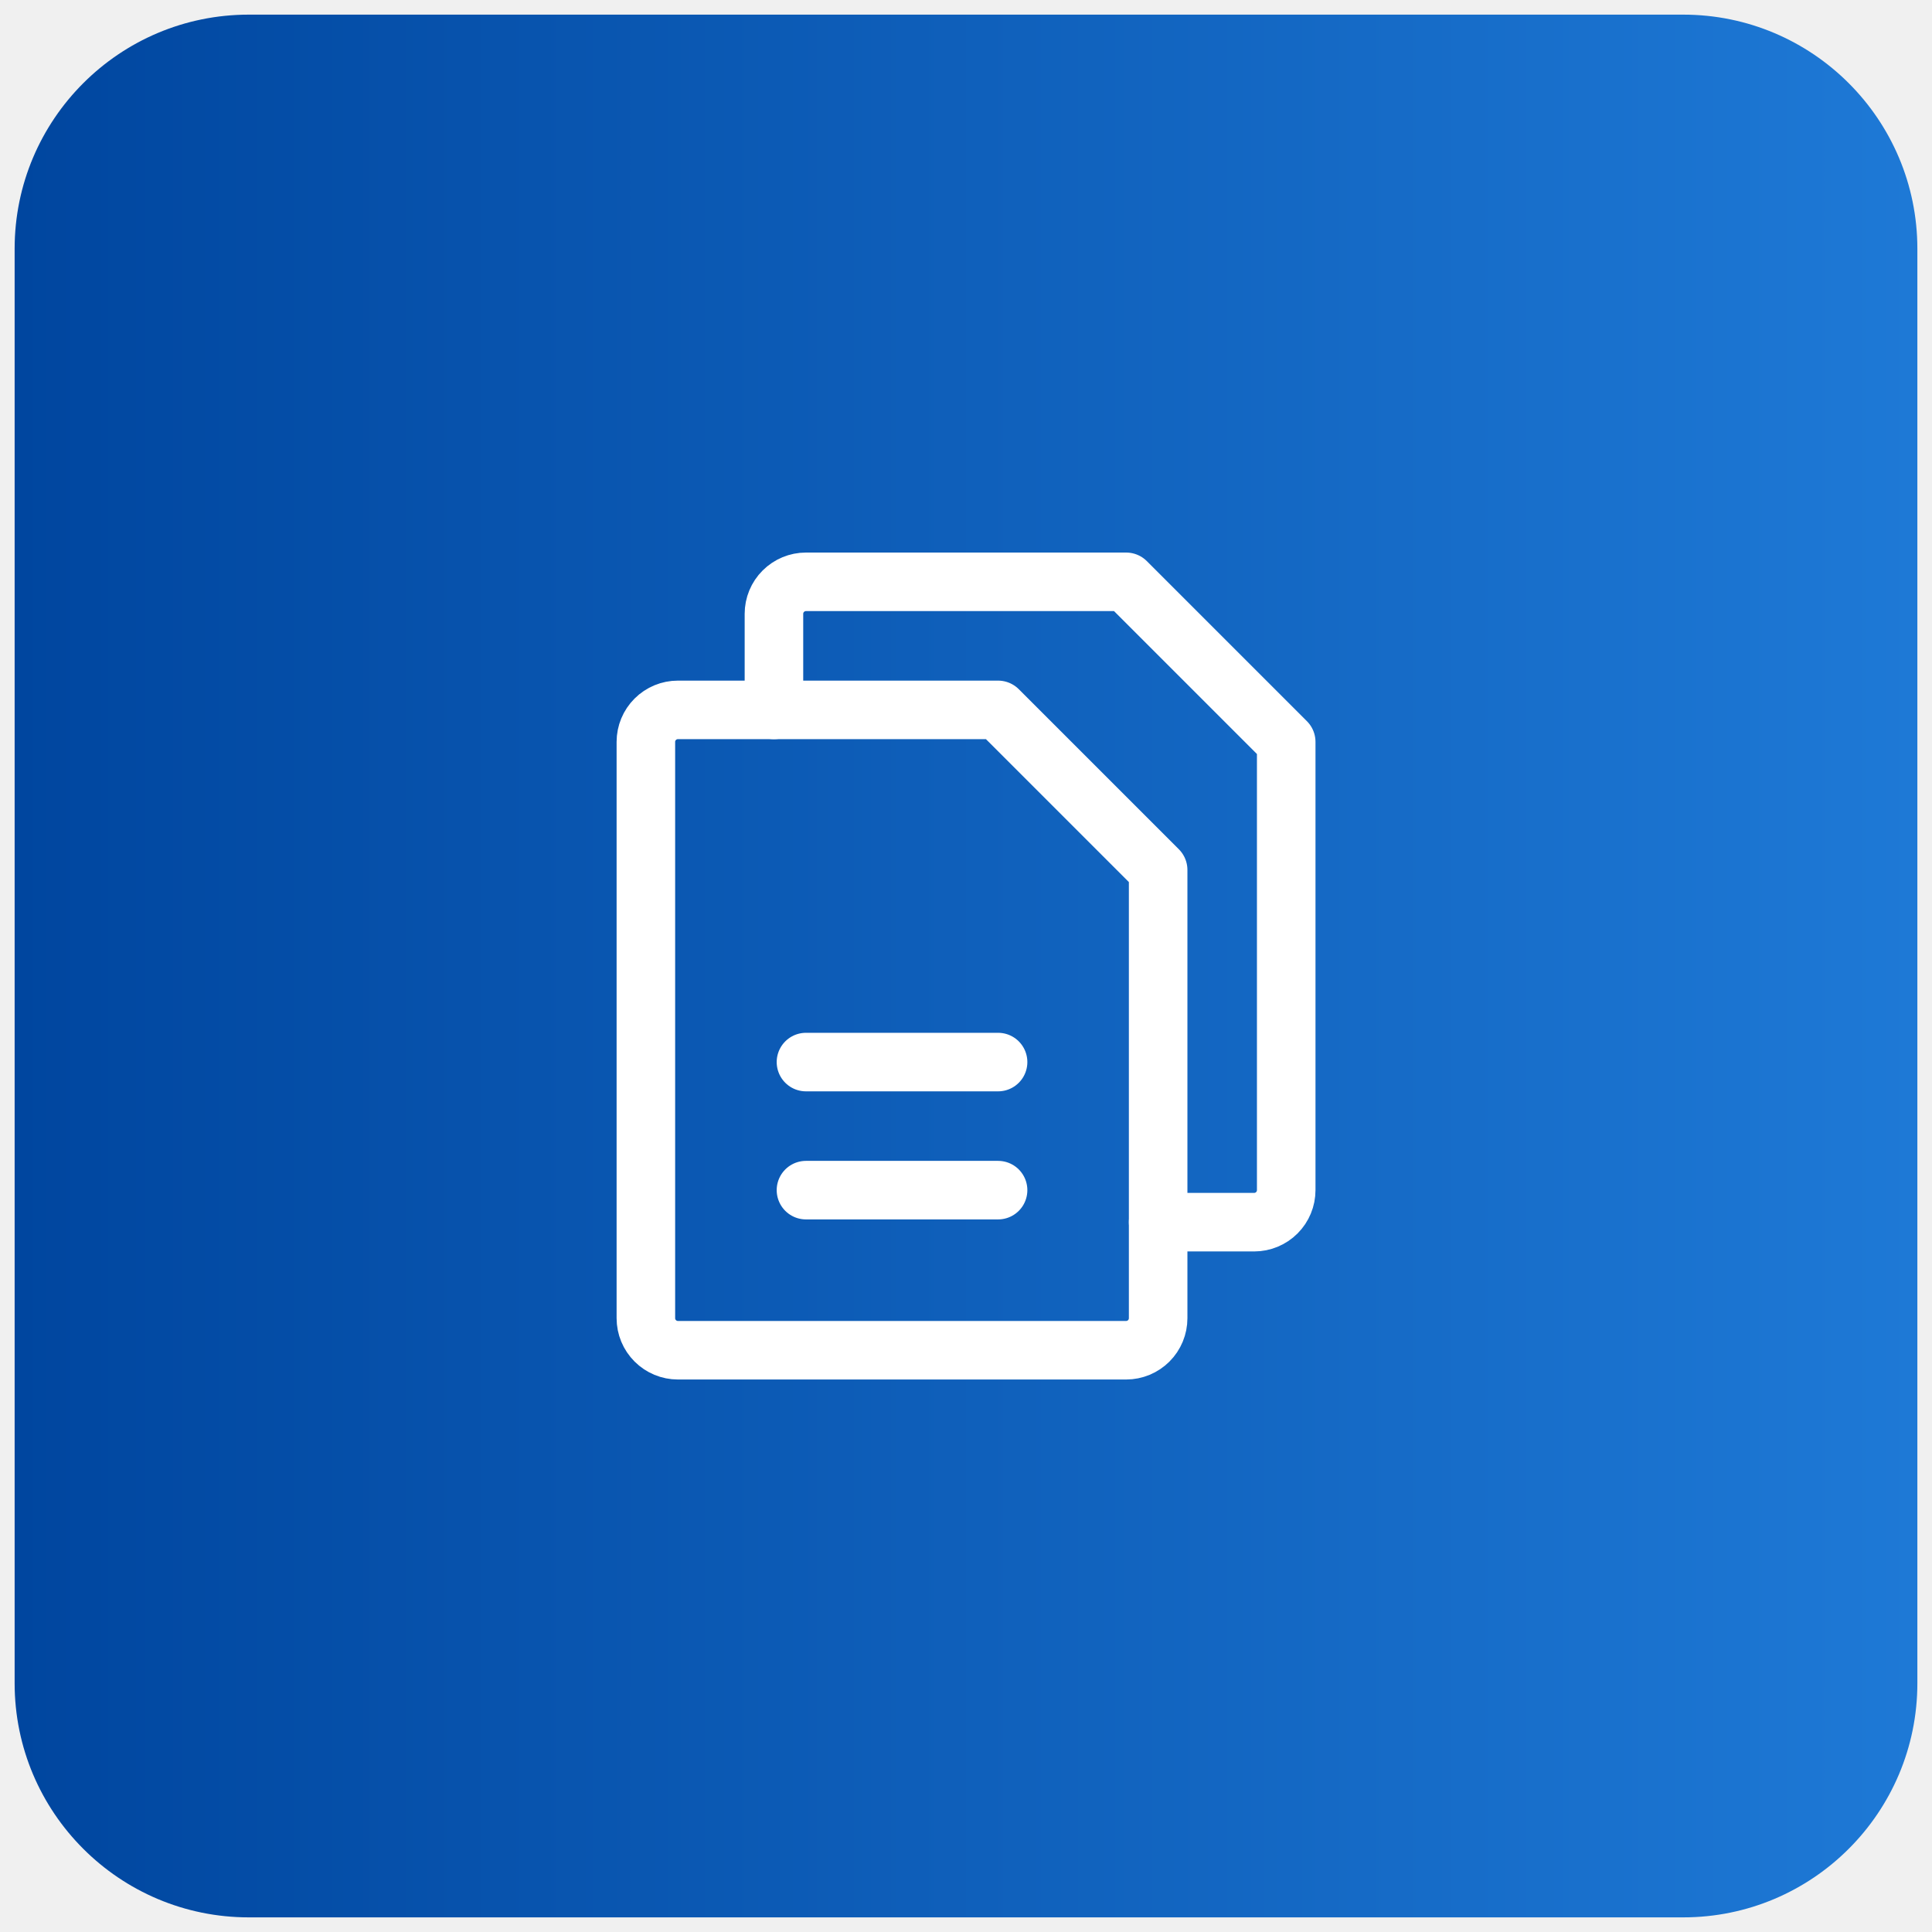
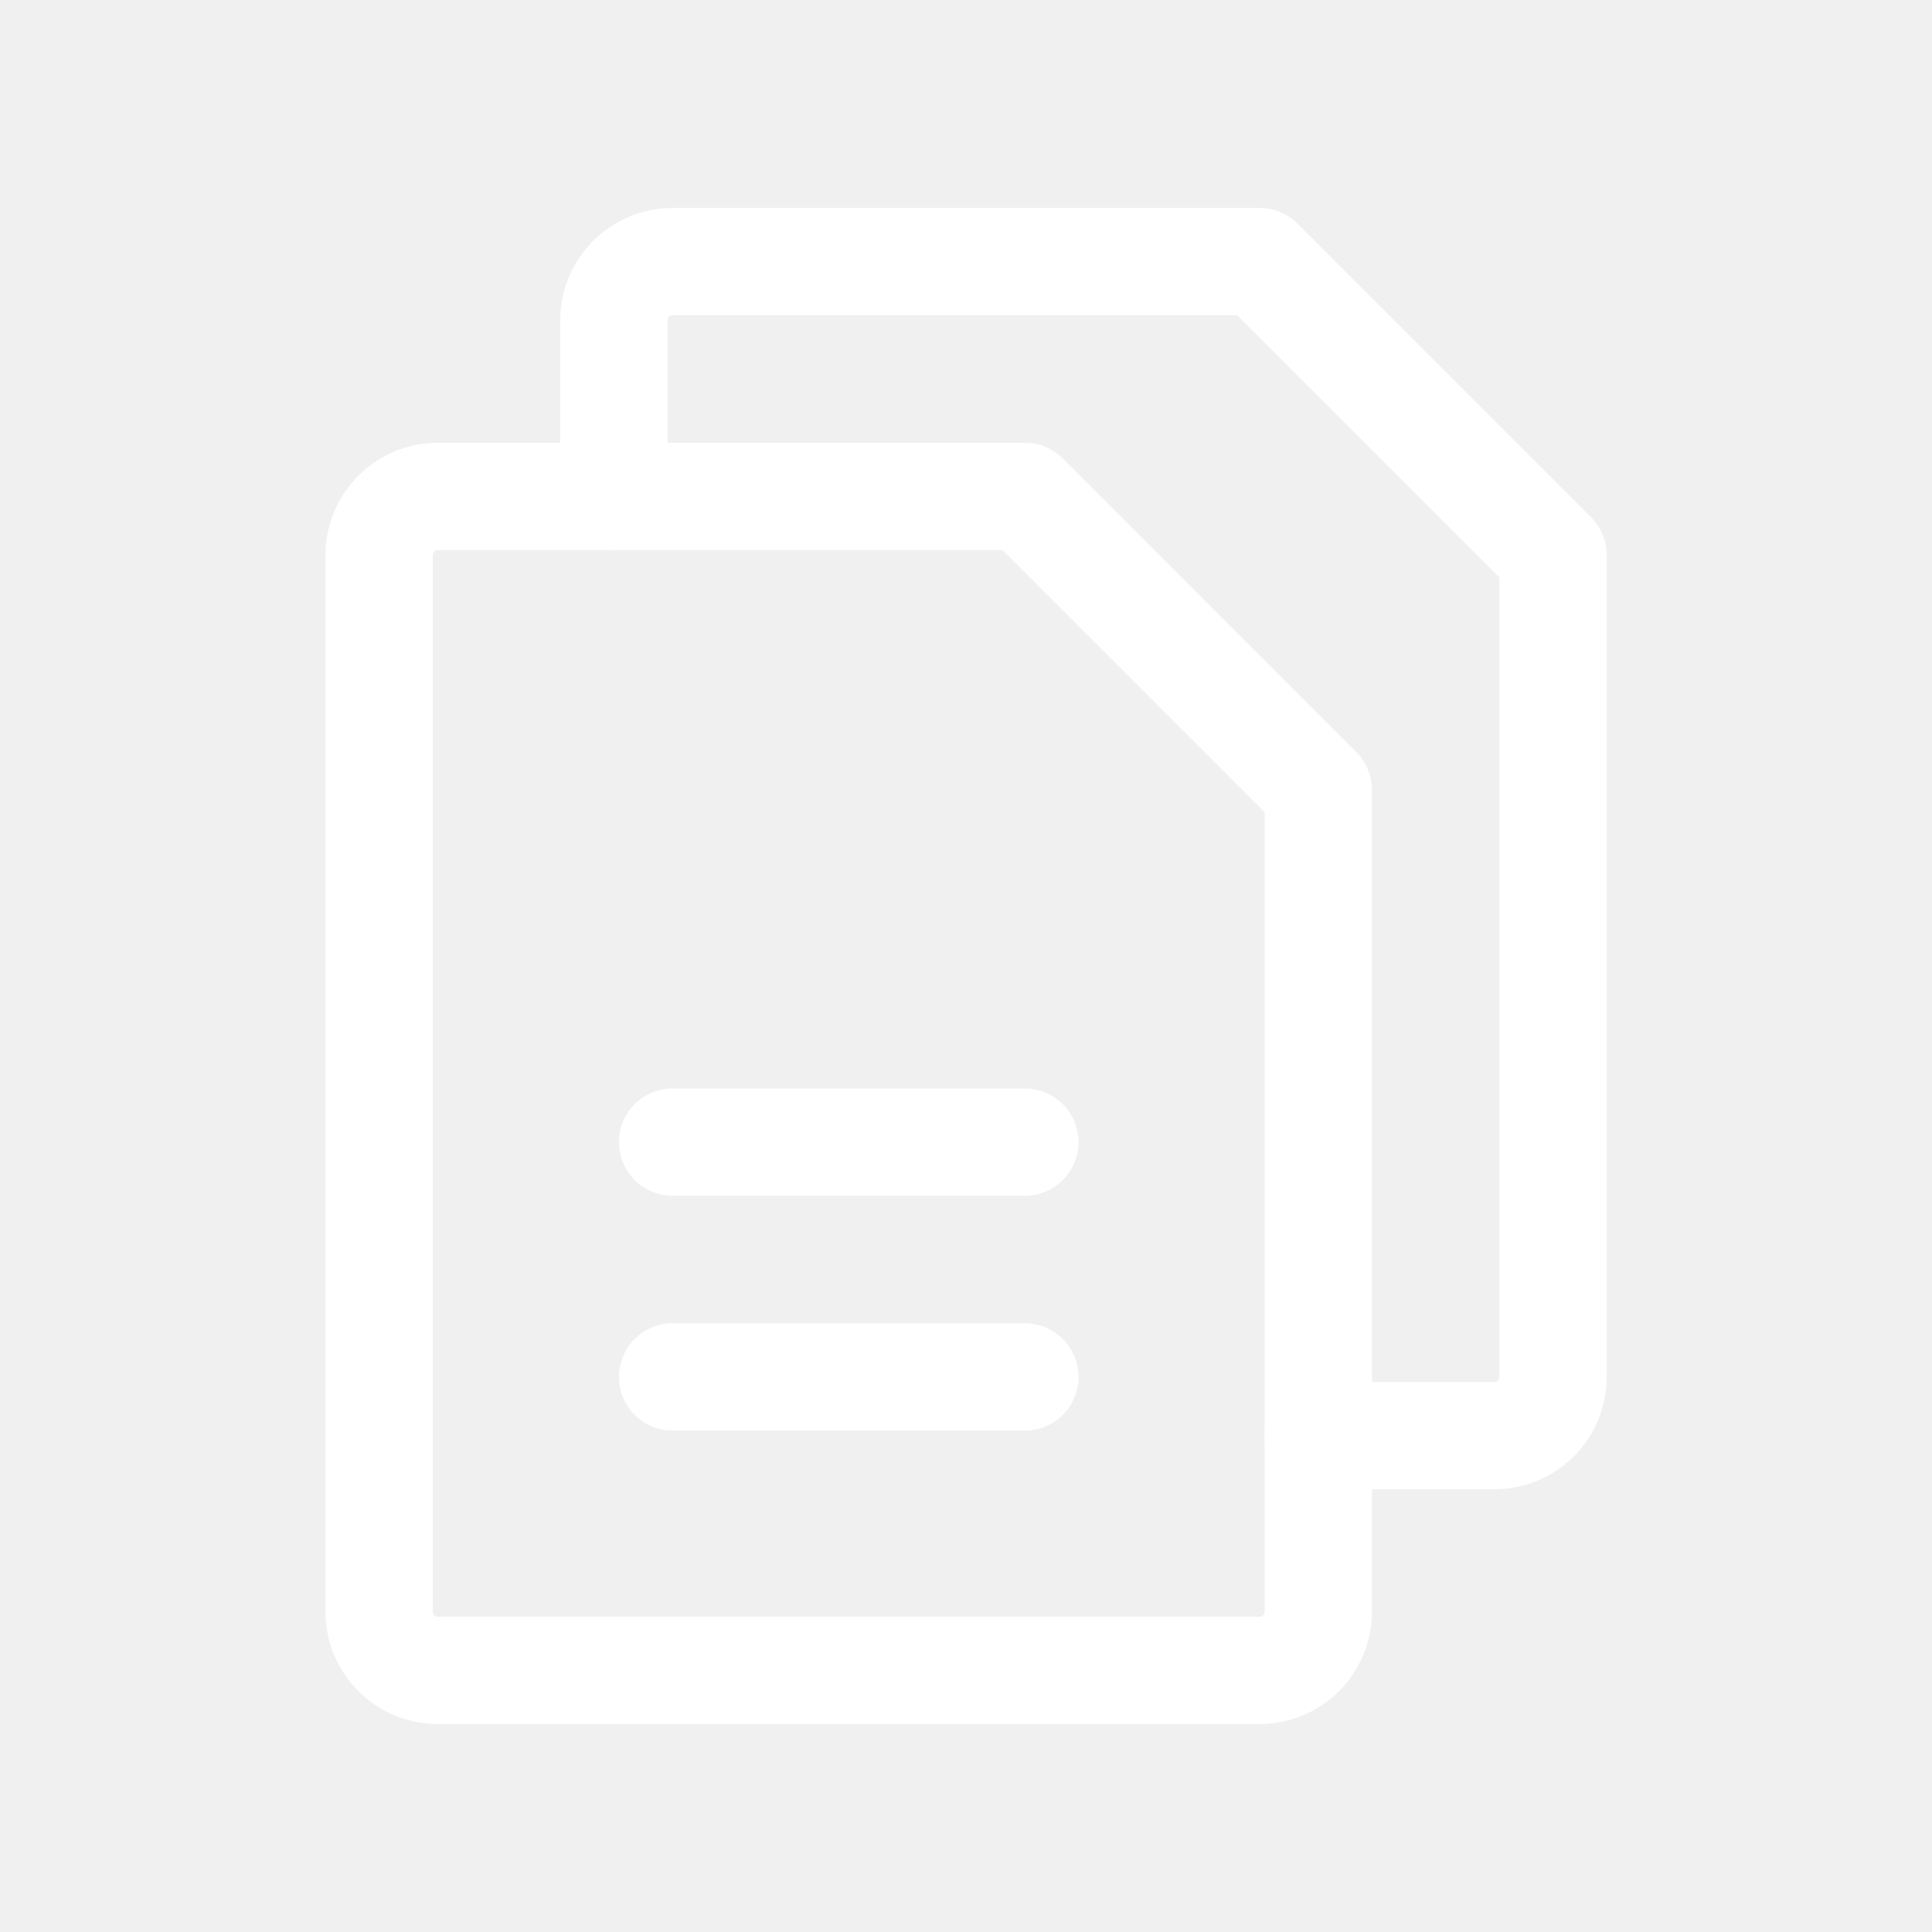
- <svg xmlns="http://www.w3.org/2000/svg" width="66" height="66" viewBox="0 0 66 66" fill="none">
-   <rect x="0.5" y="0.5" width="65" height="65" rx="8" fill="url(#paint0_linear_10_537)" />
-   <path d="M38.471 46.126H23.158C22.868 46.126 22.59 46.01 22.385 45.805C22.179 45.6 22.064 45.322 22.064 45.032V25.344C22.064 25.054 22.179 24.776 22.385 24.571C22.59 24.366 22.868 24.251 23.158 24.251H34.096L39.564 29.719V45.032C39.564 45.322 39.449 45.6 39.244 45.805C39.039 46.01 38.761 46.126 38.471 46.126Z" stroke="white" stroke-width="2" stroke-linecap="round" stroke-linejoin="round" />
-   <path d="M26.439 24.251V20.969C26.439 20.679 26.554 20.401 26.76 20.196C26.965 19.991 27.243 19.876 27.533 19.876H38.471L43.939 25.344V40.657C43.939 40.947 43.824 41.225 43.619 41.43C43.414 41.635 43.136 41.751 42.846 41.751H39.564" stroke="white" stroke-width="2" stroke-linecap="round" stroke-linejoin="round" />
-   <path d="M27.533 36.282H34.096" stroke="white" stroke-width="2" stroke-linecap="round" stroke-linejoin="round" />
-   <path d="M27.533 40.657H34.096" stroke="white" stroke-width="2" stroke-linecap="round" stroke-linejoin="round" />
-   <defs>
-     <linearGradient id="paint0_linear_10_537" x1="0.5" y1="33.878" x2="65.5" y2="33.878" gradientUnits="userSpaceOnUse">
-       <stop stop-color="#00469F" />
-       <stop offset="1" stop-color="#1E79D6" />
-     </linearGradient>
-   </defs>
+ <svg xmlns="http://www.w3.org/2000/svg" width="36" height="36" viewBox="0 0 36 36" fill="none">
+   <path d="M23.471 31.125H8.158C7.868 31.125 7.59 31.01 7.385 30.805C7.179 30.6 7.064 30.322 7.064 30.032V10.344C7.064 10.054 7.179 9.776 7.385 9.571C7.59 9.366 7.868 9.25 8.158 9.25H19.096L24.564 14.719V30.032C24.564 30.322 24.449 30.6 24.244 30.805C24.039 31.01 23.761 31.125 23.471 31.125Z" stroke="white" stroke-width="2" stroke-linecap="round" stroke-linejoin="round" />
+   <path d="M11.439 9.25V5.969C11.439 5.679 11.554 5.401 11.76 5.196C11.965 4.991 12.243 4.875 12.533 4.875H23.471L28.939 10.344V25.657C28.939 25.947 28.824 26.225 28.619 26.43C28.414 26.635 28.136 26.75 27.846 26.75H24.564" stroke="white" stroke-width="2" stroke-linecap="round" stroke-linejoin="round" />
+   <path d="M12.533 21.282H19.096" stroke="white" stroke-width="2" stroke-linecap="round" stroke-linejoin="round" />
+   <path d="M12.533 25.657H19.096" stroke="white" stroke-width="2" stroke-linecap="round" stroke-linejoin="round" />
</svg>
